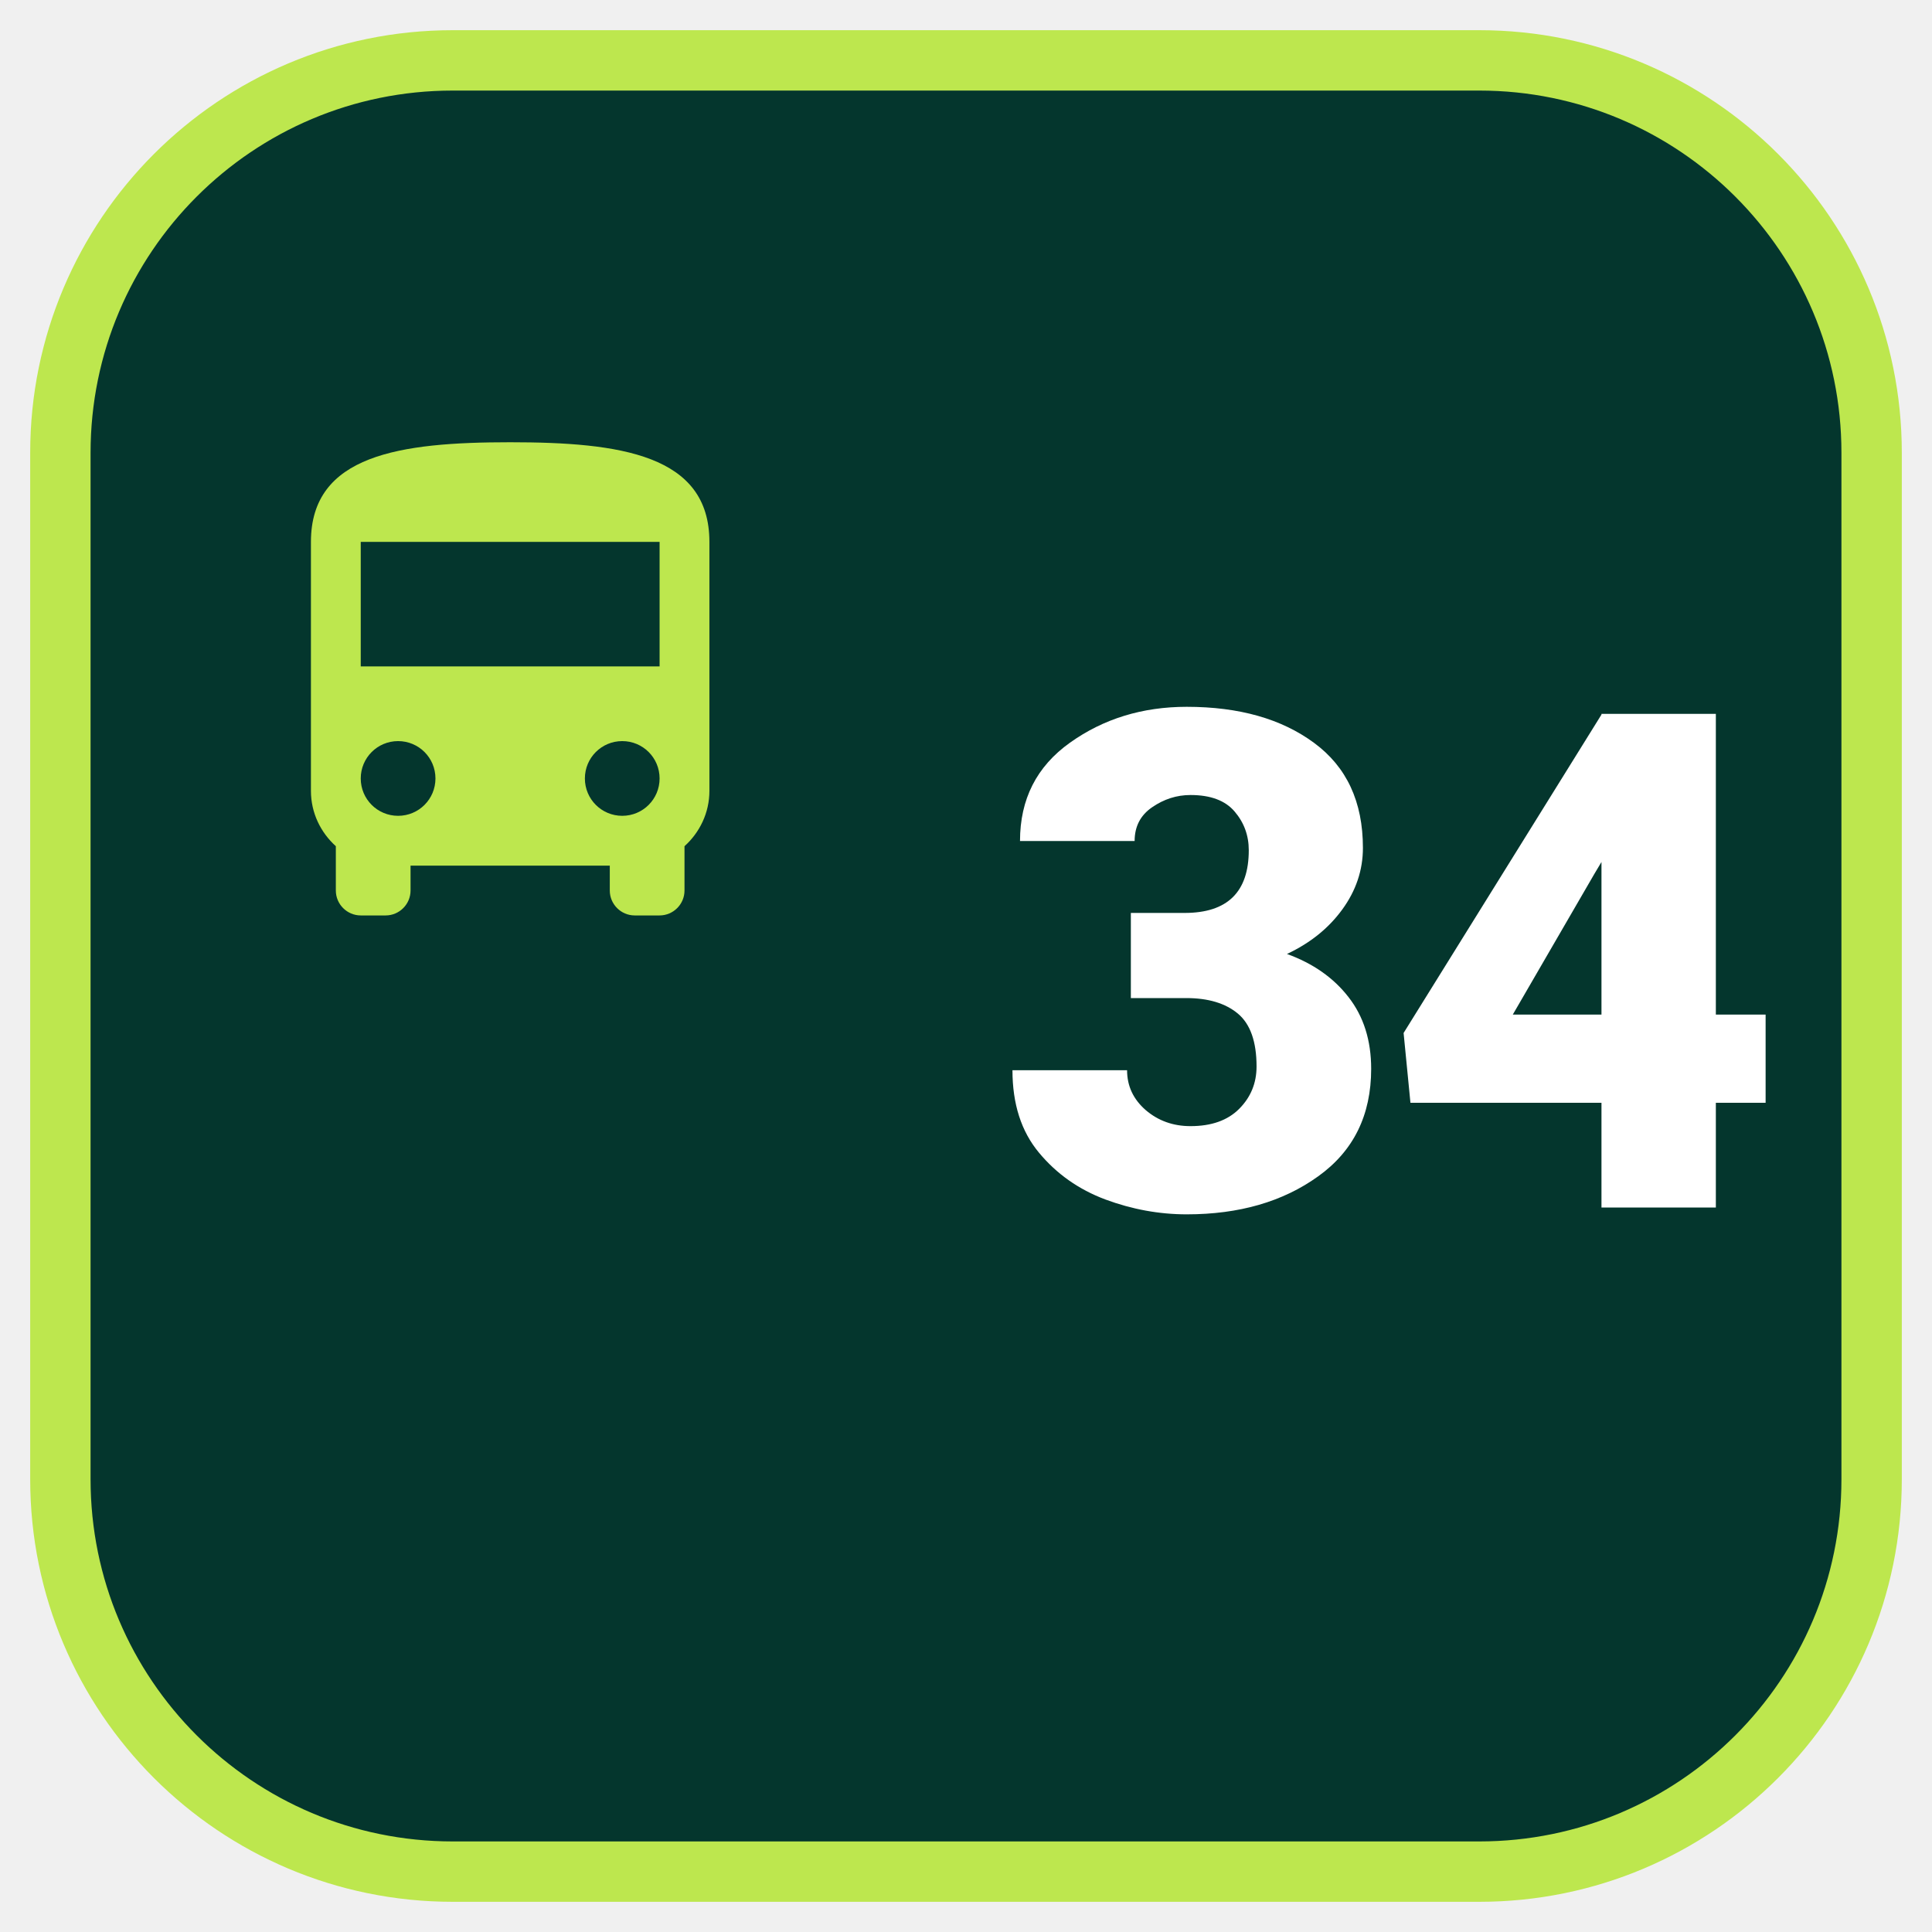
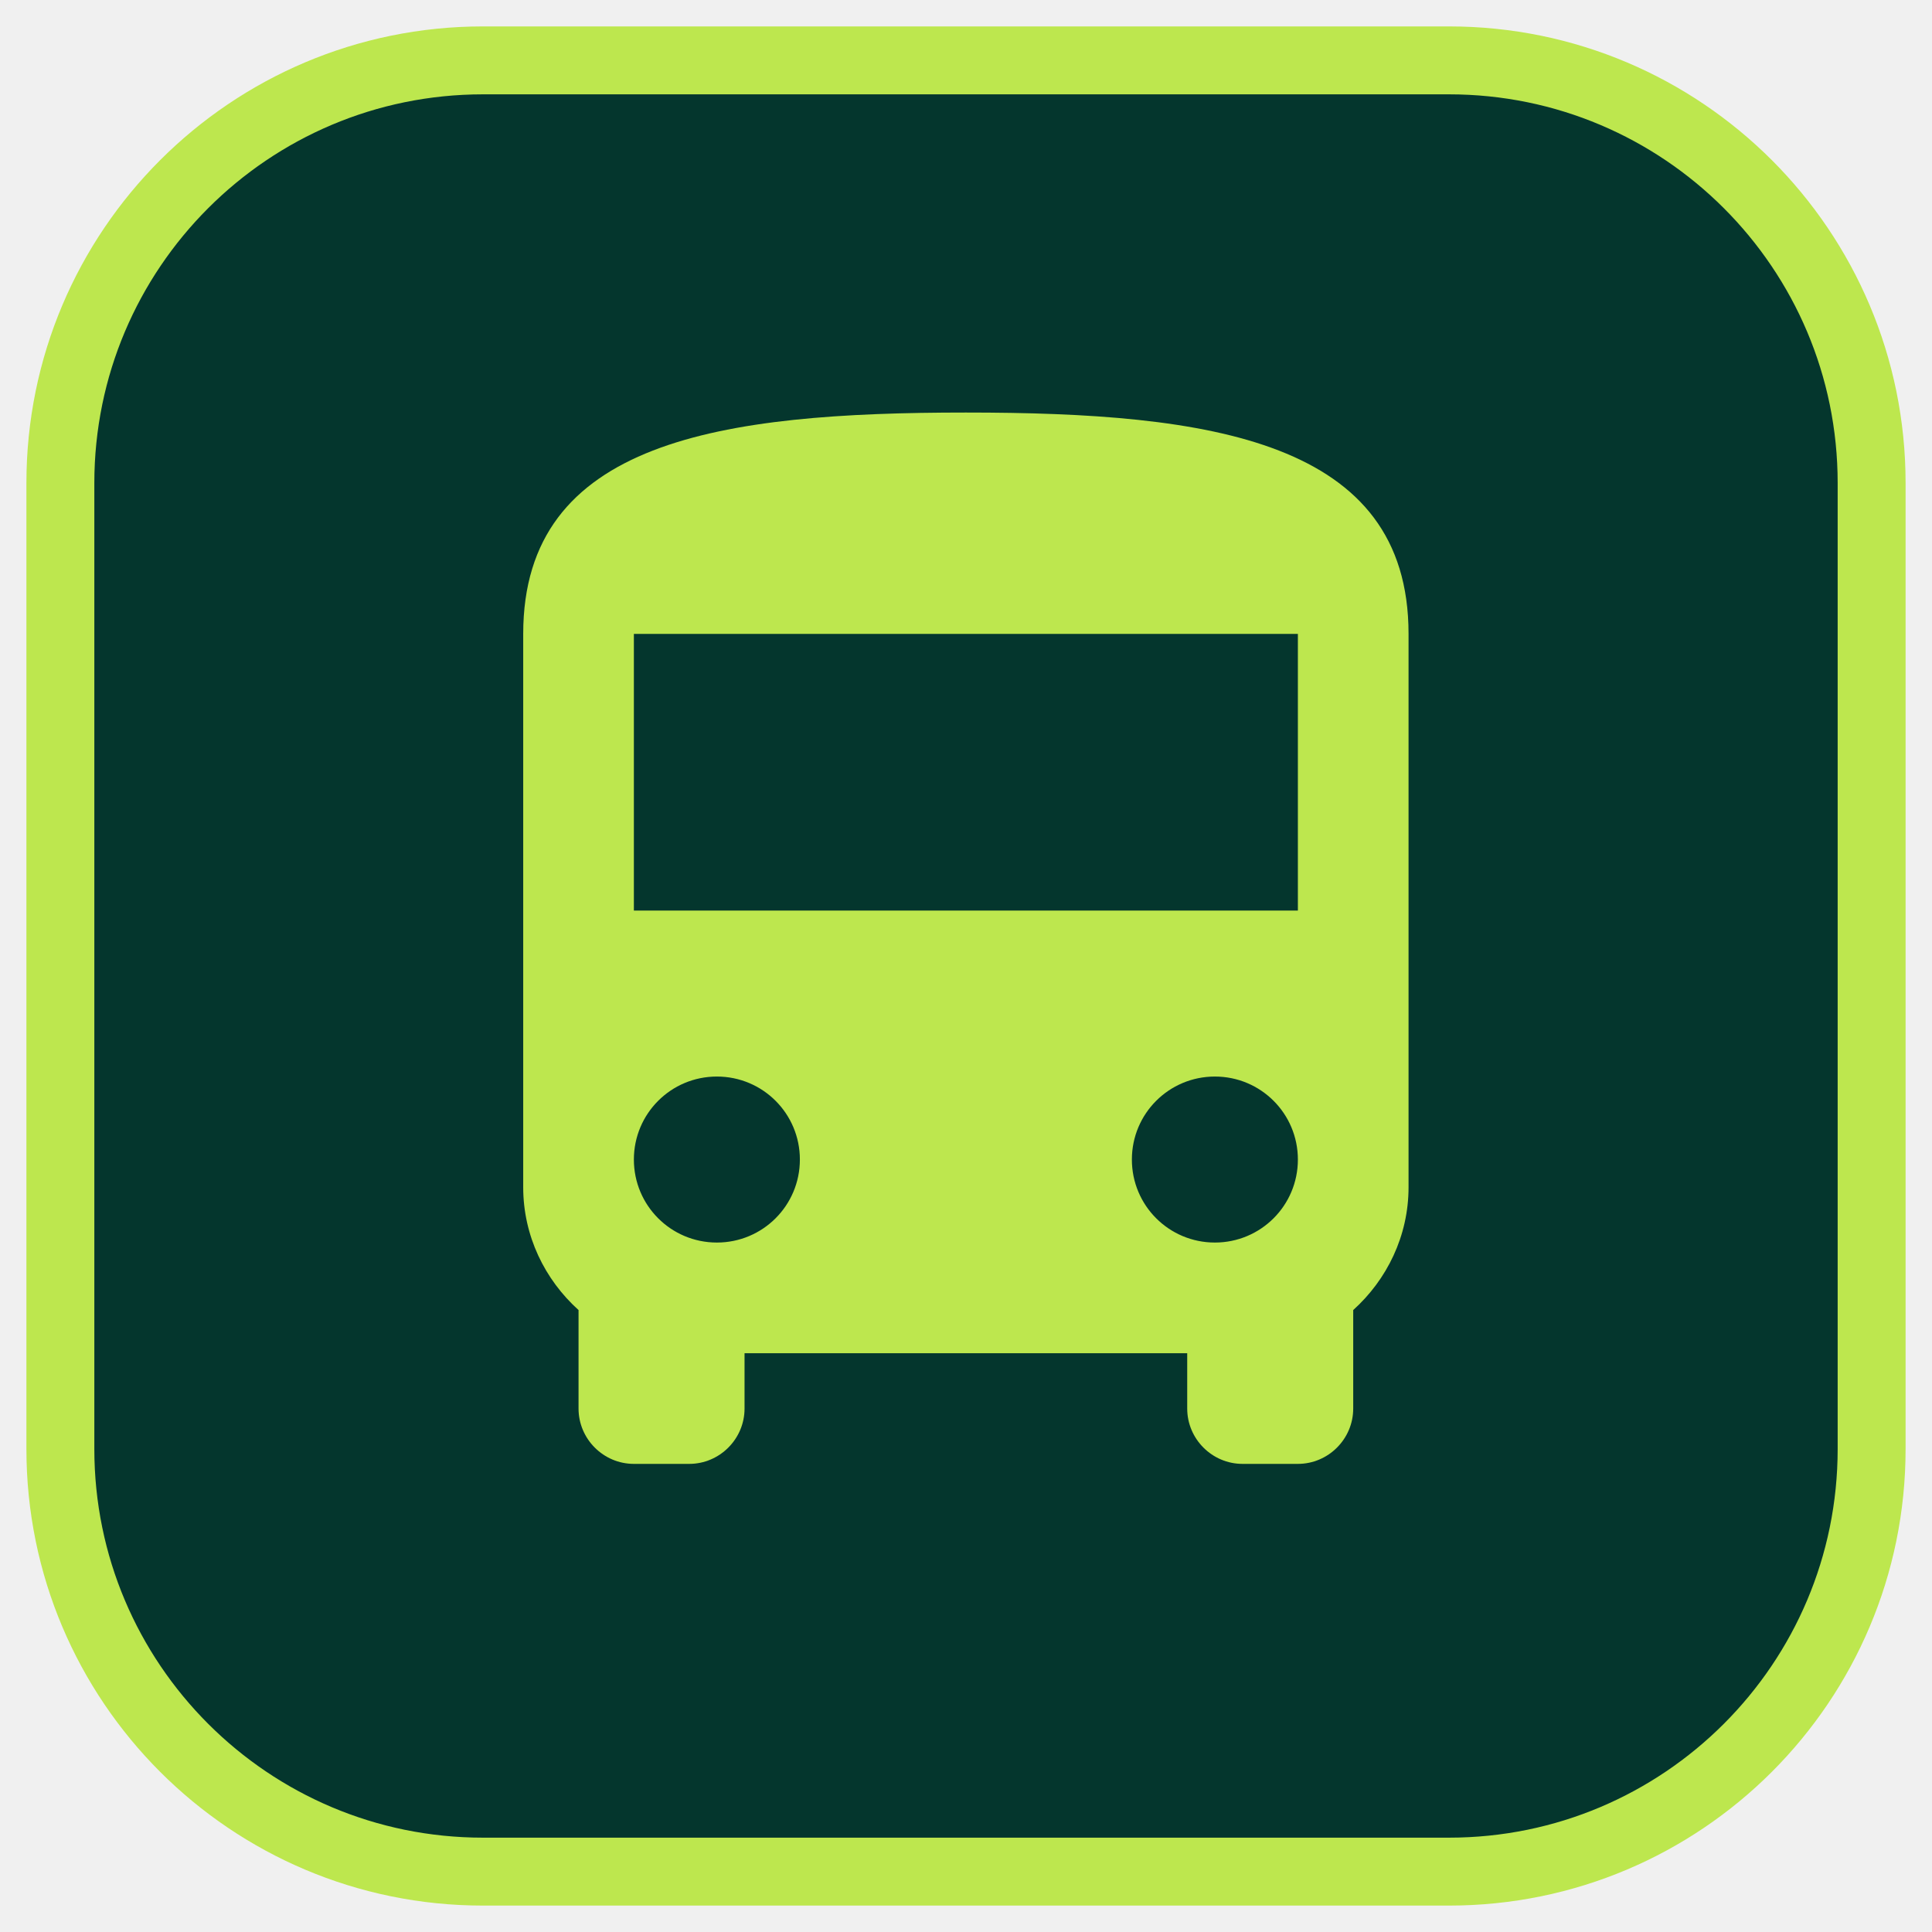
<svg xmlns="http://www.w3.org/2000/svg" viewBox="0 0 128 128" width="100%" height="100%">
-   <rect x="4" y="4" width="120" height="120" rx="26" fill="#04362d" stroke="#bde74e" stroke-width="4" />
-   <g fill="#bde74e" transform="translate(14, 26) scale(1.65)">
+   <rect x="4" y="4" width="120" height="120" rx="28" fill="#04362d" stroke="#bde74e" stroke-width="4.5" />
+   <g fill="#bde74e" transform="translate(20, 20) scale(3.666)">
    <path d="M4 16c0 .88.39 1.67 1 2.22V20c0 .55.45 1 1 1h1c.55 0 1-.45 1-1v-1h8v1c0 .55.45 1 1 1h1c.55 0 1-.45 1-1v-1.78c.61-.55 1-1.34 1-2.22V6c0-3.5-3.58-4-8-4s-8 .5-8 4v10zm3.5 1c-.83 0-1.5-.67-1.5-1.5S6.67 14 7.5 14s1.5.67 1.5 1.5S8.33 17 7.5 17zm9 0c-.83 0-1.5-.67-1.5-1.5s.67-1.5 1.5-1.5 1.5.67 1.5 1.5-.67 1.5-1.5 1.5zm1.5-6H6V6h12v5z" />
  </g>
-   <text x="66" y="80" font-family="'Plus Jakarta Sans', -apple-system, Roboto, sans-serif" font-size="46" font-weight="900" fill="#ffffff" letter-spacing="-1">34</text>
</svg>
